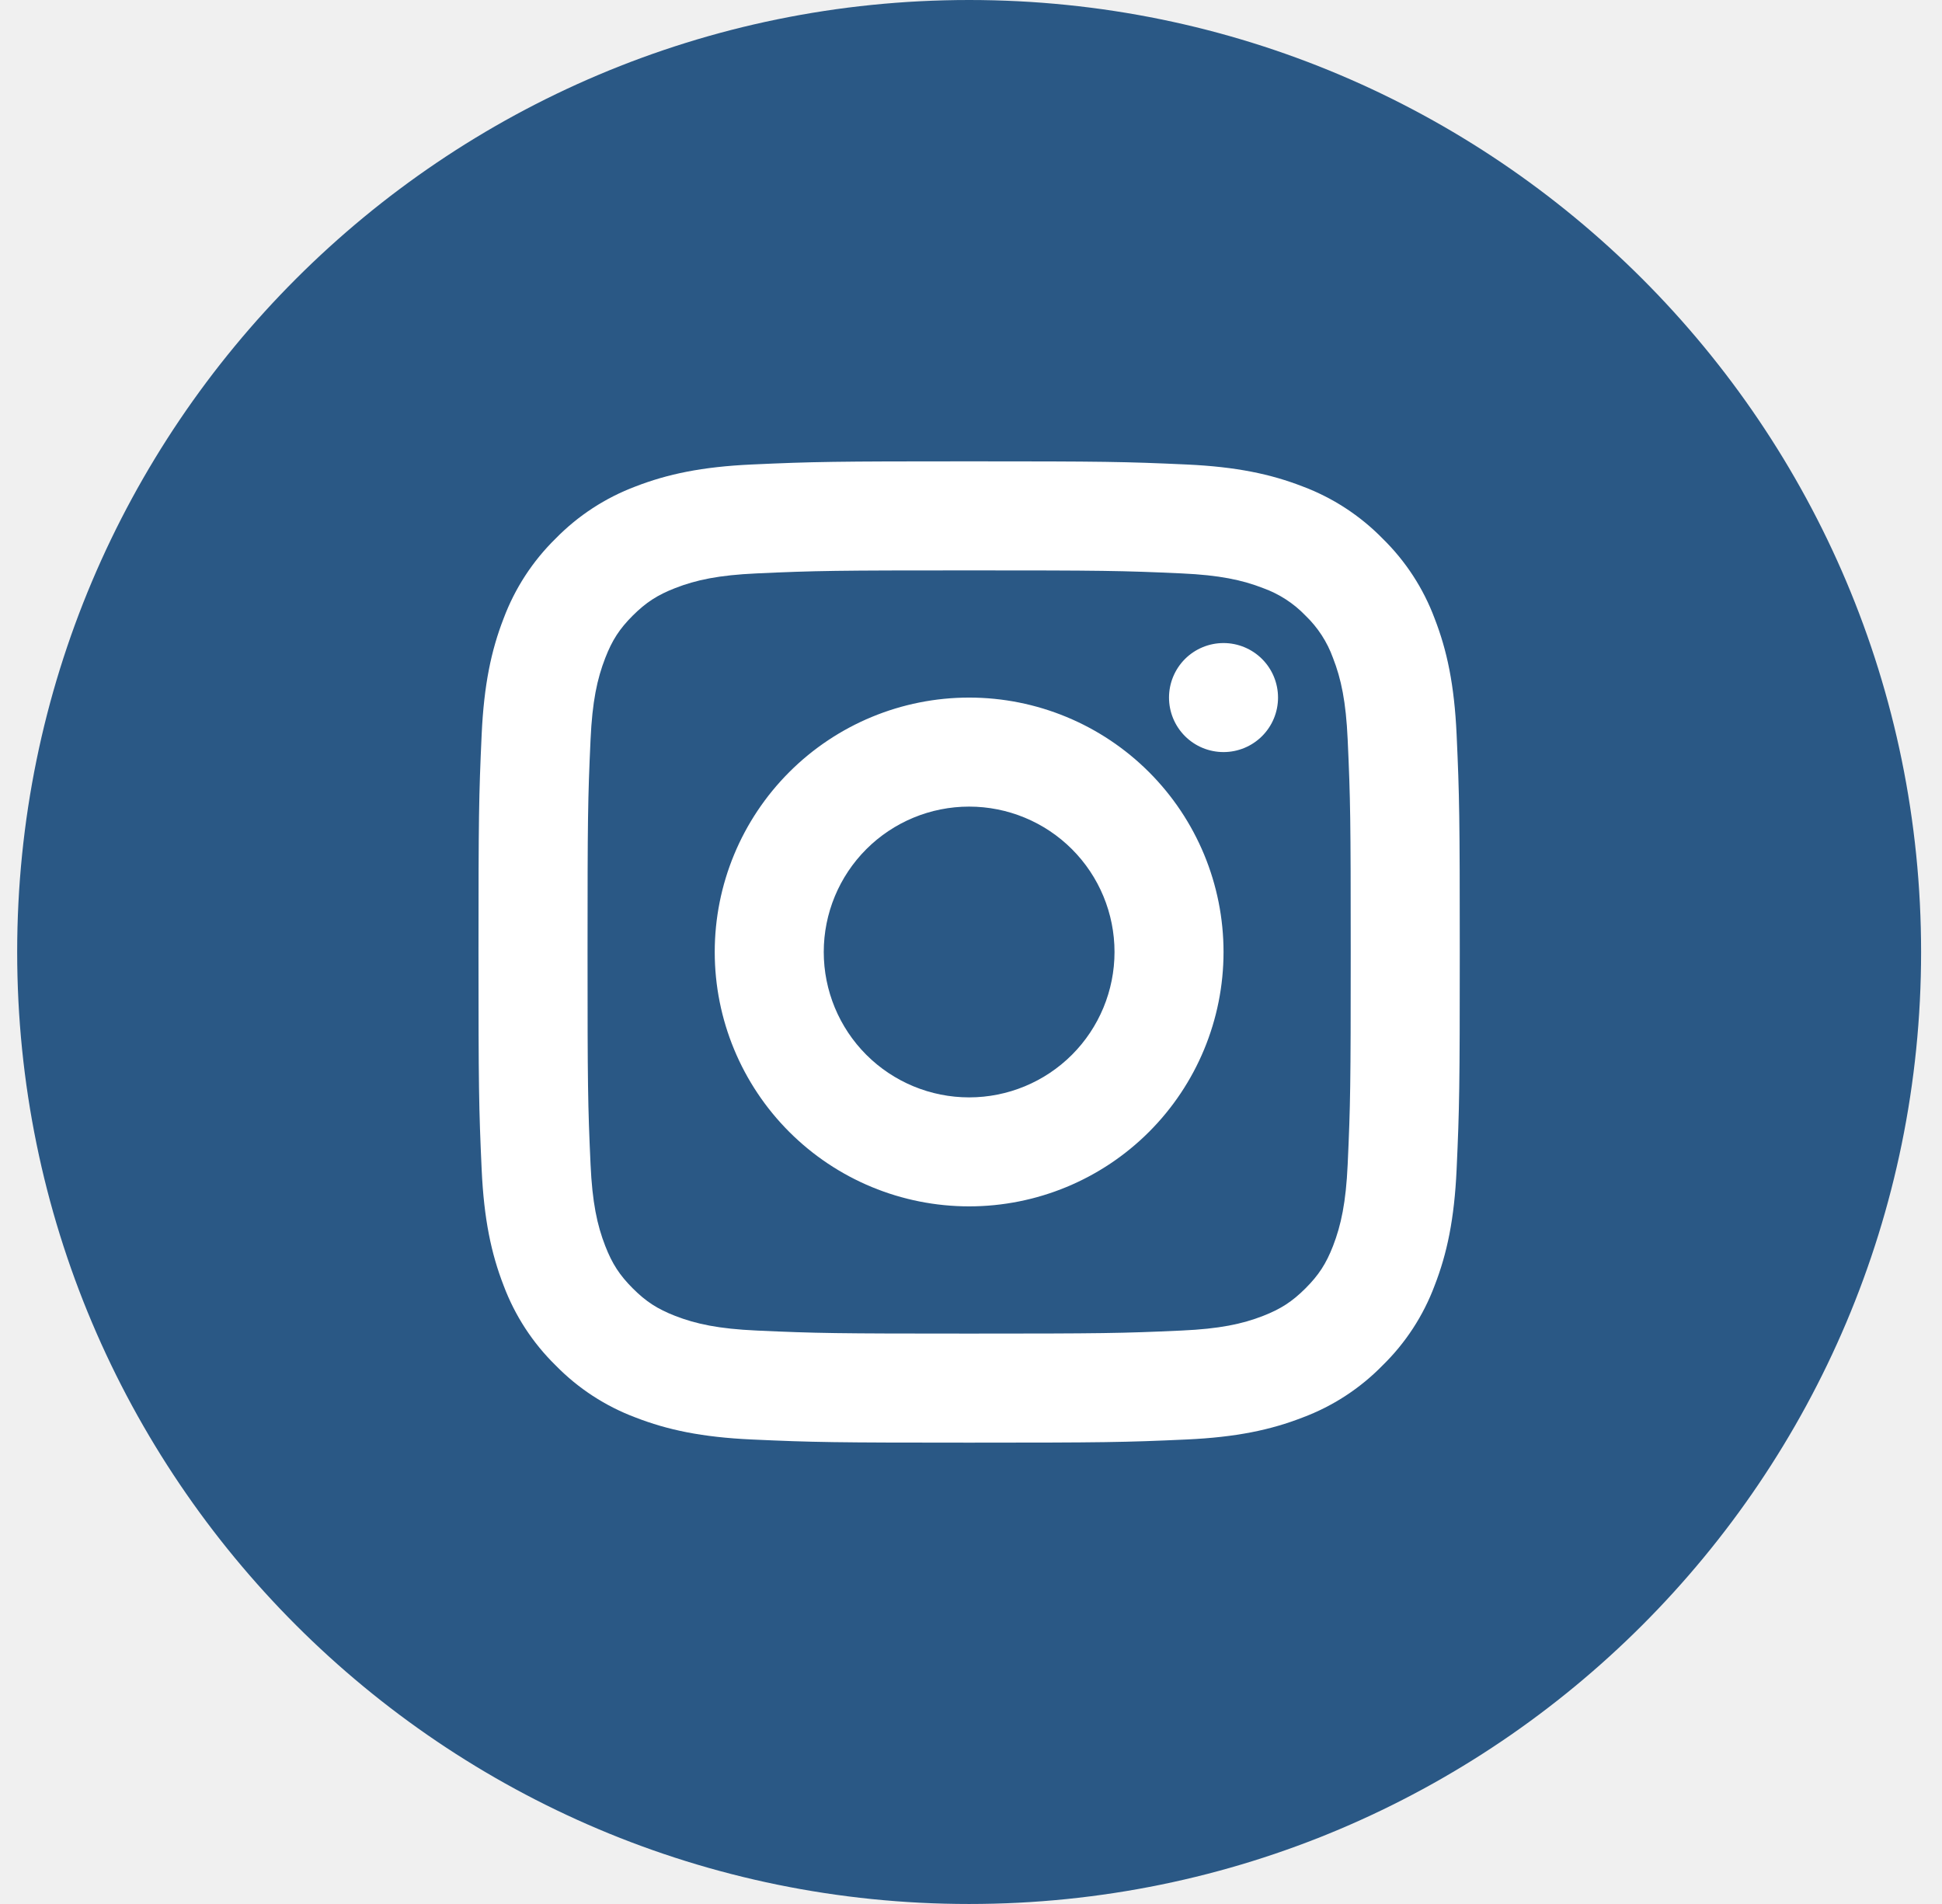
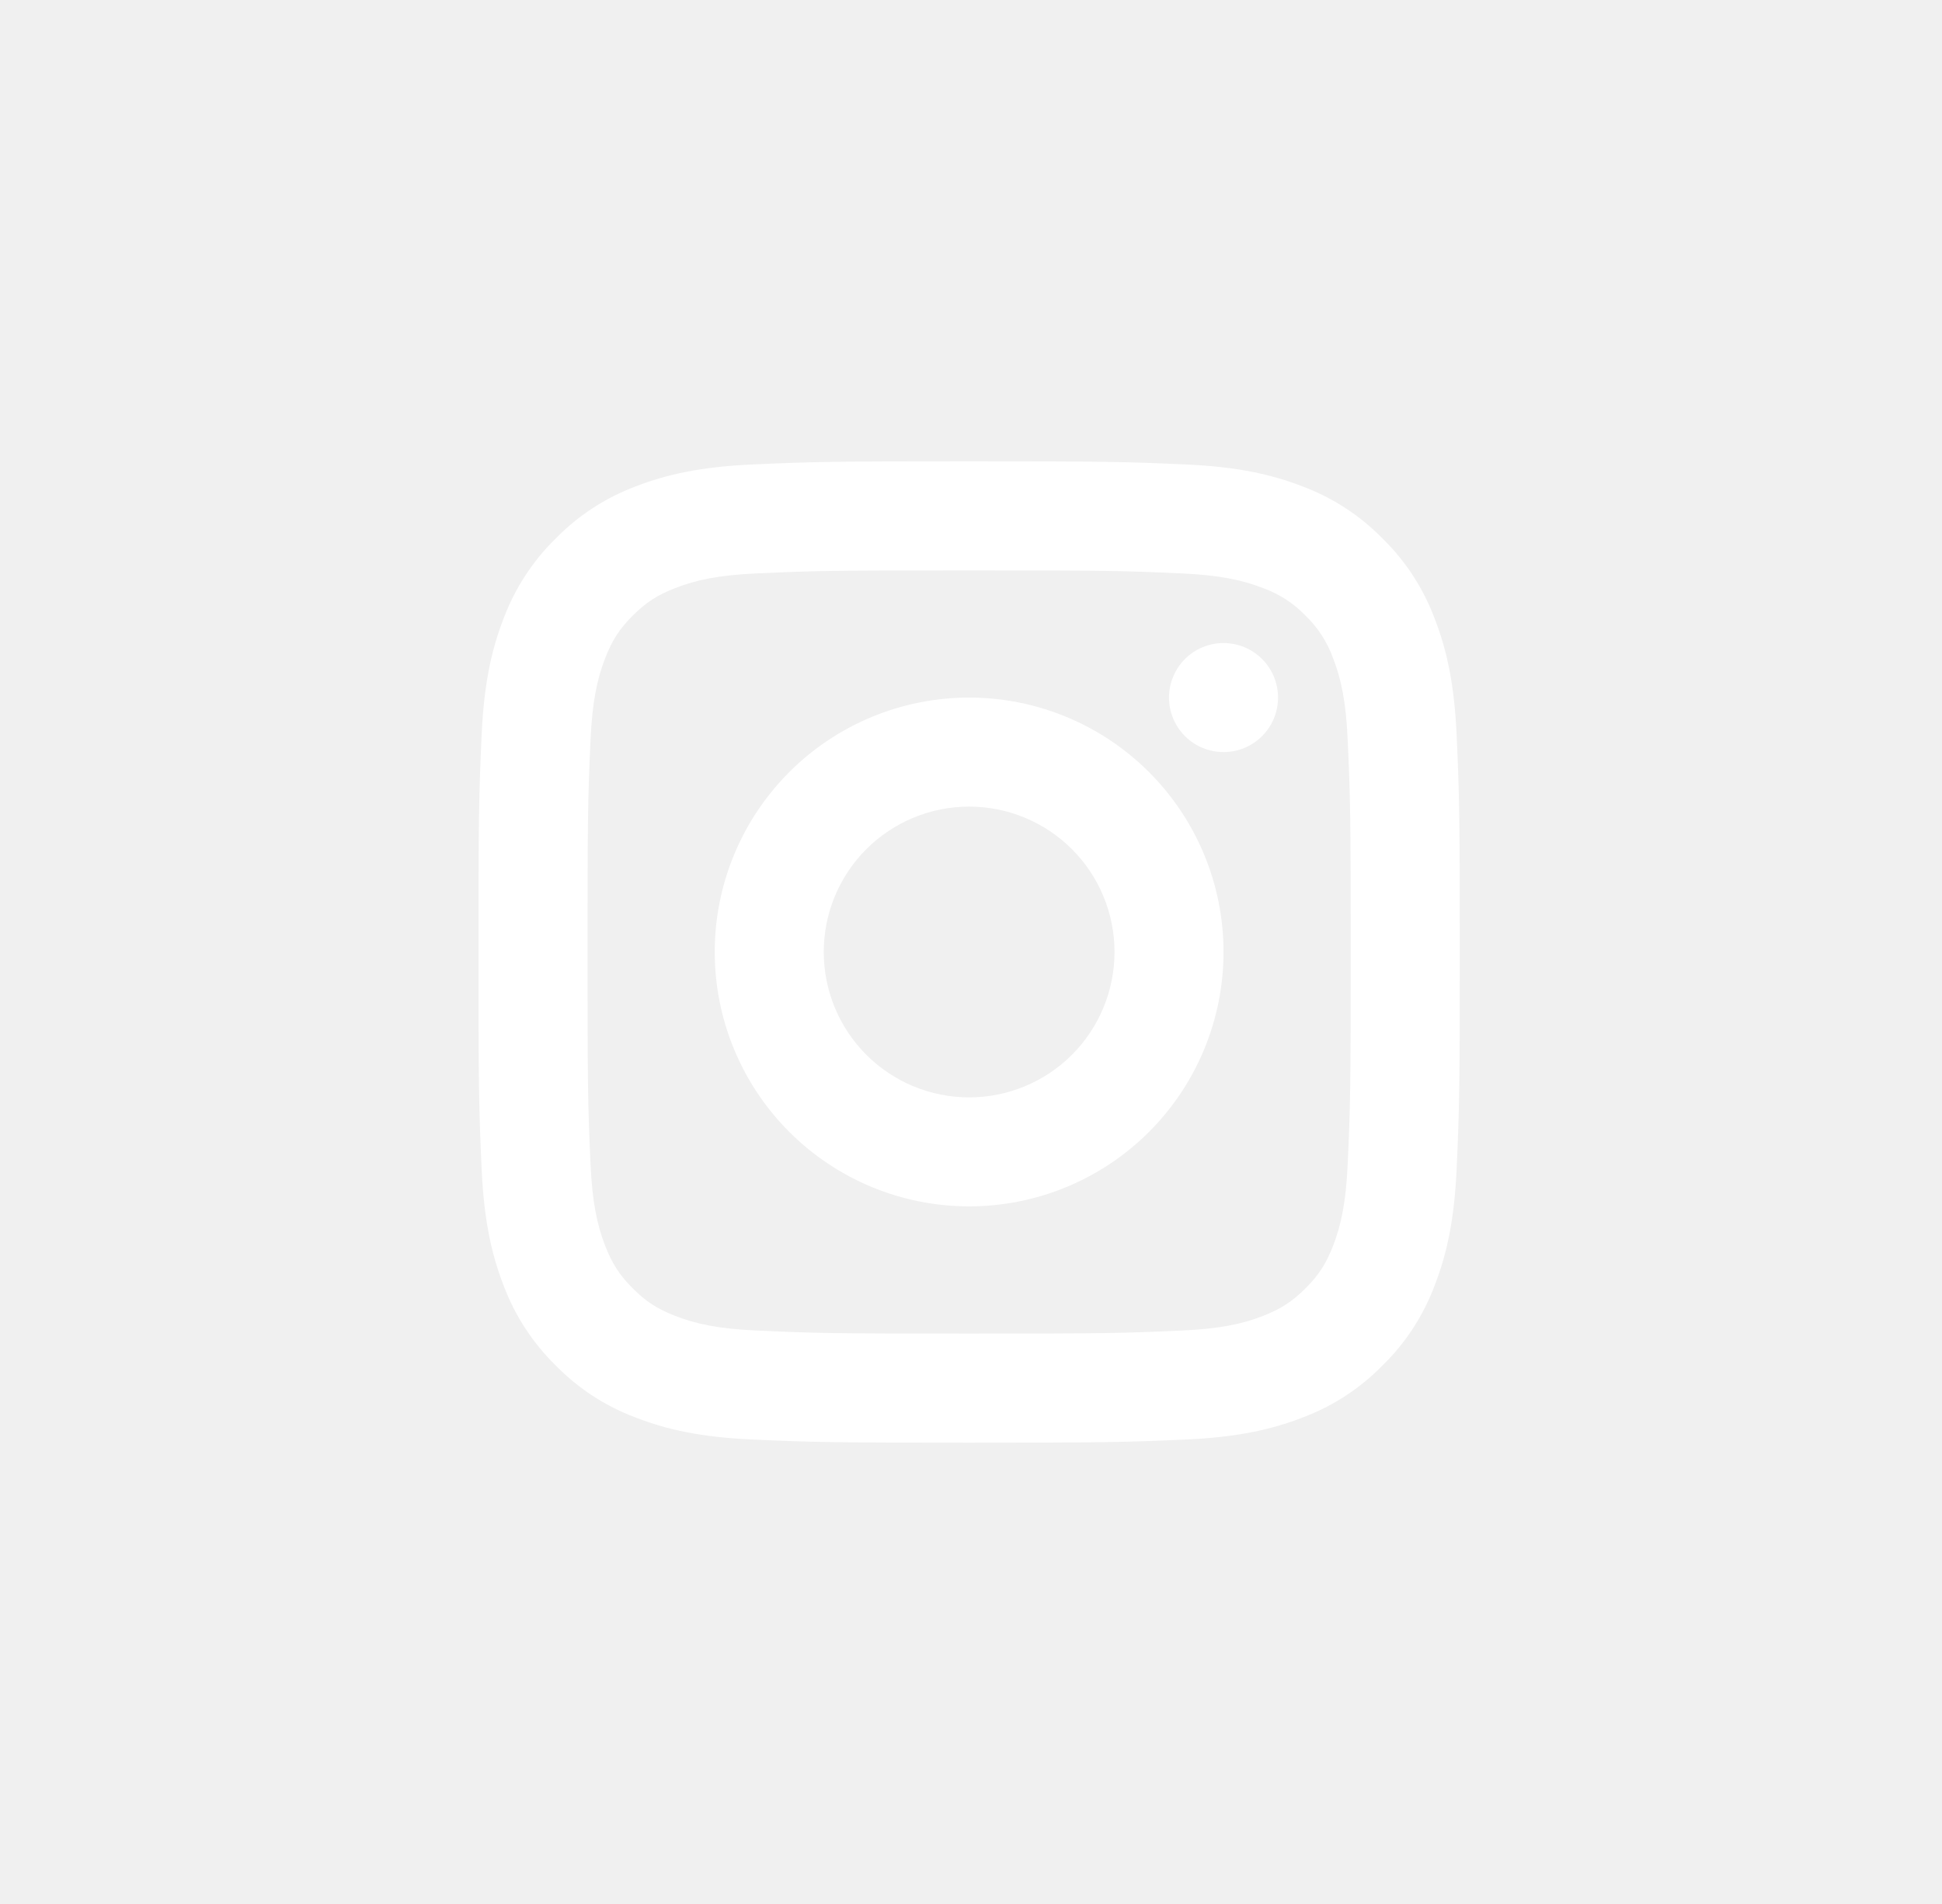
<svg xmlns="http://www.w3.org/2000/svg" width="51" height="50" viewBox="0 0 51 50" fill="none">
-   <circle cx="25.451" cy="25" r="25" fill="#2A5885" />
  <g clip-path="url(#clip0)">
-     <path d="M31.161 12.198C32.469 12.258 33.373 12.45 34.208 12.774C35 13.071 35.717 13.538 36.308 14.142C36.913 14.733 37.38 15.45 37.676 16.243C38.001 17.079 38.193 17.982 38.253 19.29C38.327 20.911 38.336 21.482 38.336 25C38.336 28.517 38.327 29.089 38.253 30.71C38.193 32.018 38.001 32.922 37.676 33.758C37.38 34.55 36.913 35.267 36.308 35.857C35.717 36.462 35 36.929 34.208 37.225C33.372 37.55 32.469 37.742 31.161 37.802C29.54 37.876 28.969 37.885 25.451 37.885C21.932 37.885 21.361 37.876 19.741 37.802C18.433 37.742 17.529 37.55 16.692 37.225C15.901 36.929 15.184 36.462 14.593 35.857C13.989 35.266 13.522 34.549 13.225 33.757C12.901 32.921 12.709 32.018 12.649 30.71C12.575 29.091 12.566 28.52 12.566 25C12.566 21.481 12.575 20.909 12.649 19.29C12.709 17.982 12.901 17.078 13.225 16.243C13.522 15.45 13.989 14.733 14.593 14.142C15.184 13.538 15.901 13.071 16.692 12.774C17.53 12.45 18.433 12.258 19.741 12.198C21.36 12.124 21.931 12.115 25.451 12.115C28.969 12.115 29.542 12.124 31.161 12.198V12.198ZM25.451 14.979C21.972 14.979 21.439 14.986 19.871 15.058C18.875 15.103 18.278 15.23 17.73 15.444C17.263 15.626 16.965 15.82 16.617 16.166C16.269 16.514 16.076 16.812 15.895 17.279C15.682 17.826 15.554 18.424 15.509 19.42C15.437 20.988 15.43 21.521 15.43 25C15.43 28.479 15.437 29.011 15.509 30.58C15.554 31.575 15.681 32.172 15.895 32.72C16.077 33.188 16.27 33.485 16.617 33.833C16.965 34.181 17.263 34.374 17.73 34.556C18.277 34.769 18.875 34.896 19.871 34.941C21.441 35.013 21.973 35.021 25.451 35.021C28.93 35.021 29.461 35.013 31.031 34.941C32.026 34.896 32.623 34.77 33.172 34.556C33.639 34.373 33.936 34.18 34.284 33.833C34.632 33.485 34.825 33.188 35.007 32.721C35.219 32.173 35.347 31.575 35.392 30.58C35.464 29.01 35.472 28.478 35.472 25C35.472 21.522 35.464 20.989 35.392 19.42C35.347 18.424 35.221 17.827 35.007 17.28C34.855 16.858 34.608 16.477 34.284 16.166C33.974 15.843 33.593 15.596 33.171 15.444C32.623 15.231 32.025 15.103 31.03 15.058C29.461 14.986 28.929 14.979 25.45 14.979H25.451ZM25.451 31.68C23.679 31.68 21.98 30.977 20.727 29.724C19.474 28.471 18.77 26.772 18.77 25C18.77 23.228 19.474 21.529 20.727 20.276C21.98 19.023 23.679 18.319 25.451 18.319C27.223 18.319 28.922 19.023 30.175 20.276C31.428 21.529 32.132 23.228 32.132 25C32.132 26.772 31.428 28.471 30.175 29.724C28.922 30.977 27.223 31.68 25.451 31.68V31.68ZM25.451 28.818C26.463 28.818 27.435 28.416 28.151 27.7C28.867 26.984 29.269 26.012 29.269 25C29.269 23.987 28.867 23.016 28.151 22.3C27.435 21.584 26.463 21.182 25.451 21.182C24.438 21.182 23.467 21.584 22.751 22.3C22.035 23.016 21.633 23.987 21.633 25C21.633 26.012 22.035 26.984 22.751 27.7C23.467 28.416 24.438 28.818 25.451 28.818V28.818ZM32.132 19.75C31.752 19.75 31.388 19.6 31.119 19.331C30.851 19.063 30.7 18.698 30.7 18.319C30.7 17.939 30.851 17.575 31.119 17.306C31.388 17.038 31.752 16.887 32.132 16.887C32.511 16.887 32.875 17.038 33.144 17.306C33.413 17.575 33.563 17.939 33.563 18.319C33.563 18.698 33.413 19.063 33.144 19.331C32.875 19.6 32.511 19.75 32.132 19.75Z" fill="white" />
+     <path d="M31.161 12.198C32.469 12.258 33.373 12.45 34.208 12.774C35 13.071 35.717 13.538 36.308 14.142C36.913 14.733 37.38 15.45 37.676 16.243C38.001 17.079 38.193 17.982 38.253 19.29C38.327 20.911 38.336 21.482 38.336 25C38.336 28.517 38.327 29.089 38.253 30.71C38.193 32.018 38.001 32.922 37.676 33.758C37.38 34.55 36.913 35.267 36.308 35.857C35.717 36.462 35 36.929 34.208 37.225C33.372 37.55 32.469 37.742 31.161 37.802C29.54 37.876 28.969 37.885 25.451 37.885C21.932 37.885 21.361 37.876 19.741 37.802C18.433 37.742 17.529 37.55 16.692 37.225C15.901 36.929 15.184 36.462 14.593 35.857C13.989 35.266 13.522 34.549 13.225 33.757C12.901 32.921 12.709 32.018 12.649 30.71C12.575 29.091 12.566 28.52 12.566 25C12.566 21.481 12.575 20.909 12.649 19.29C12.709 17.982 12.901 17.078 13.225 16.243C13.522 15.45 13.989 14.733 14.593 14.142C15.184 13.538 15.901 13.071 16.692 12.774C17.53 12.45 18.433 12.258 19.741 12.198C21.36 12.124 21.931 12.115 25.451 12.115C28.969 12.115 29.542 12.124 31.161 12.198ZM25.451 14.979C21.972 14.979 21.439 14.986 19.871 15.058C18.875 15.103 18.278 15.23 17.73 15.444C17.263 15.626 16.965 15.82 16.617 16.166C16.269 16.514 16.076 16.812 15.895 17.279C15.682 17.826 15.554 18.424 15.509 19.42C15.437 20.988 15.43 21.521 15.43 25C15.43 28.479 15.437 29.011 15.509 30.58C15.554 31.575 15.681 32.172 15.895 32.72C16.077 33.188 16.27 33.485 16.617 33.833C16.965 34.181 17.263 34.374 17.73 34.556C18.277 34.769 18.875 34.896 19.871 34.941C21.441 35.013 21.973 35.021 25.451 35.021C28.93 35.021 29.461 35.013 31.031 34.941C32.026 34.896 32.623 34.77 33.172 34.556C33.639 34.373 33.936 34.18 34.284 33.833C34.632 33.485 34.825 33.188 35.007 32.721C35.219 32.173 35.347 31.575 35.392 30.58C35.464 29.01 35.472 28.478 35.472 25C35.472 21.522 35.464 20.989 35.392 19.42C35.347 18.424 35.221 17.827 35.007 17.28C34.855 16.858 34.608 16.477 34.284 16.166C33.974 15.843 33.593 15.596 33.171 15.444C32.623 15.231 32.025 15.103 31.03 15.058C29.461 14.986 28.929 14.979 25.45 14.979H25.451ZM25.451 31.68C23.679 31.68 21.98 30.977 20.727 29.724C19.474 28.471 18.77 26.772 18.77 25C18.77 23.228 19.474 21.529 20.727 20.276C21.98 19.023 23.679 18.319 25.451 18.319C27.223 18.319 28.922 19.023 30.175 20.276C31.428 21.529 32.132 23.228 32.132 25C32.132 26.772 31.428 28.471 30.175 29.724C28.922 30.977 27.223 31.68 25.451 31.68ZM25.451 28.818C26.463 28.818 27.435 28.416 28.151 27.7C28.867 26.984 29.269 26.012 29.269 25C29.269 23.987 28.867 23.016 28.151 22.3C27.435 21.584 26.463 21.182 25.451 21.182C24.438 21.182 23.467 21.584 22.751 22.3C22.035 23.016 21.633 23.987 21.633 25C21.633 26.012 22.035 26.984 22.751 27.7C23.467 28.416 24.438 28.818 25.451 28.818ZM32.132 19.75C31.752 19.75 31.388 19.6 31.119 19.331C30.851 19.063 30.7 18.698 30.7 18.319C30.7 17.939 30.851 17.575 31.119 17.306C31.388 17.038 31.752 16.887 32.132 16.887C32.511 16.887 32.875 17.038 33.144 17.306C33.413 17.575 33.563 17.939 33.563 18.319C33.563 18.698 33.413 19.063 33.144 19.331C32.875 19.6 32.511 19.75 32.132 19.75Z" fill="white" />
  </g>
  <defs>
    <clipPath id="clip0">
      <rect width="25.769" height="25.769" fill="white" transform="translate(12.5662 12.1152)" />
    </clipPath>
  </defs>
</svg>
